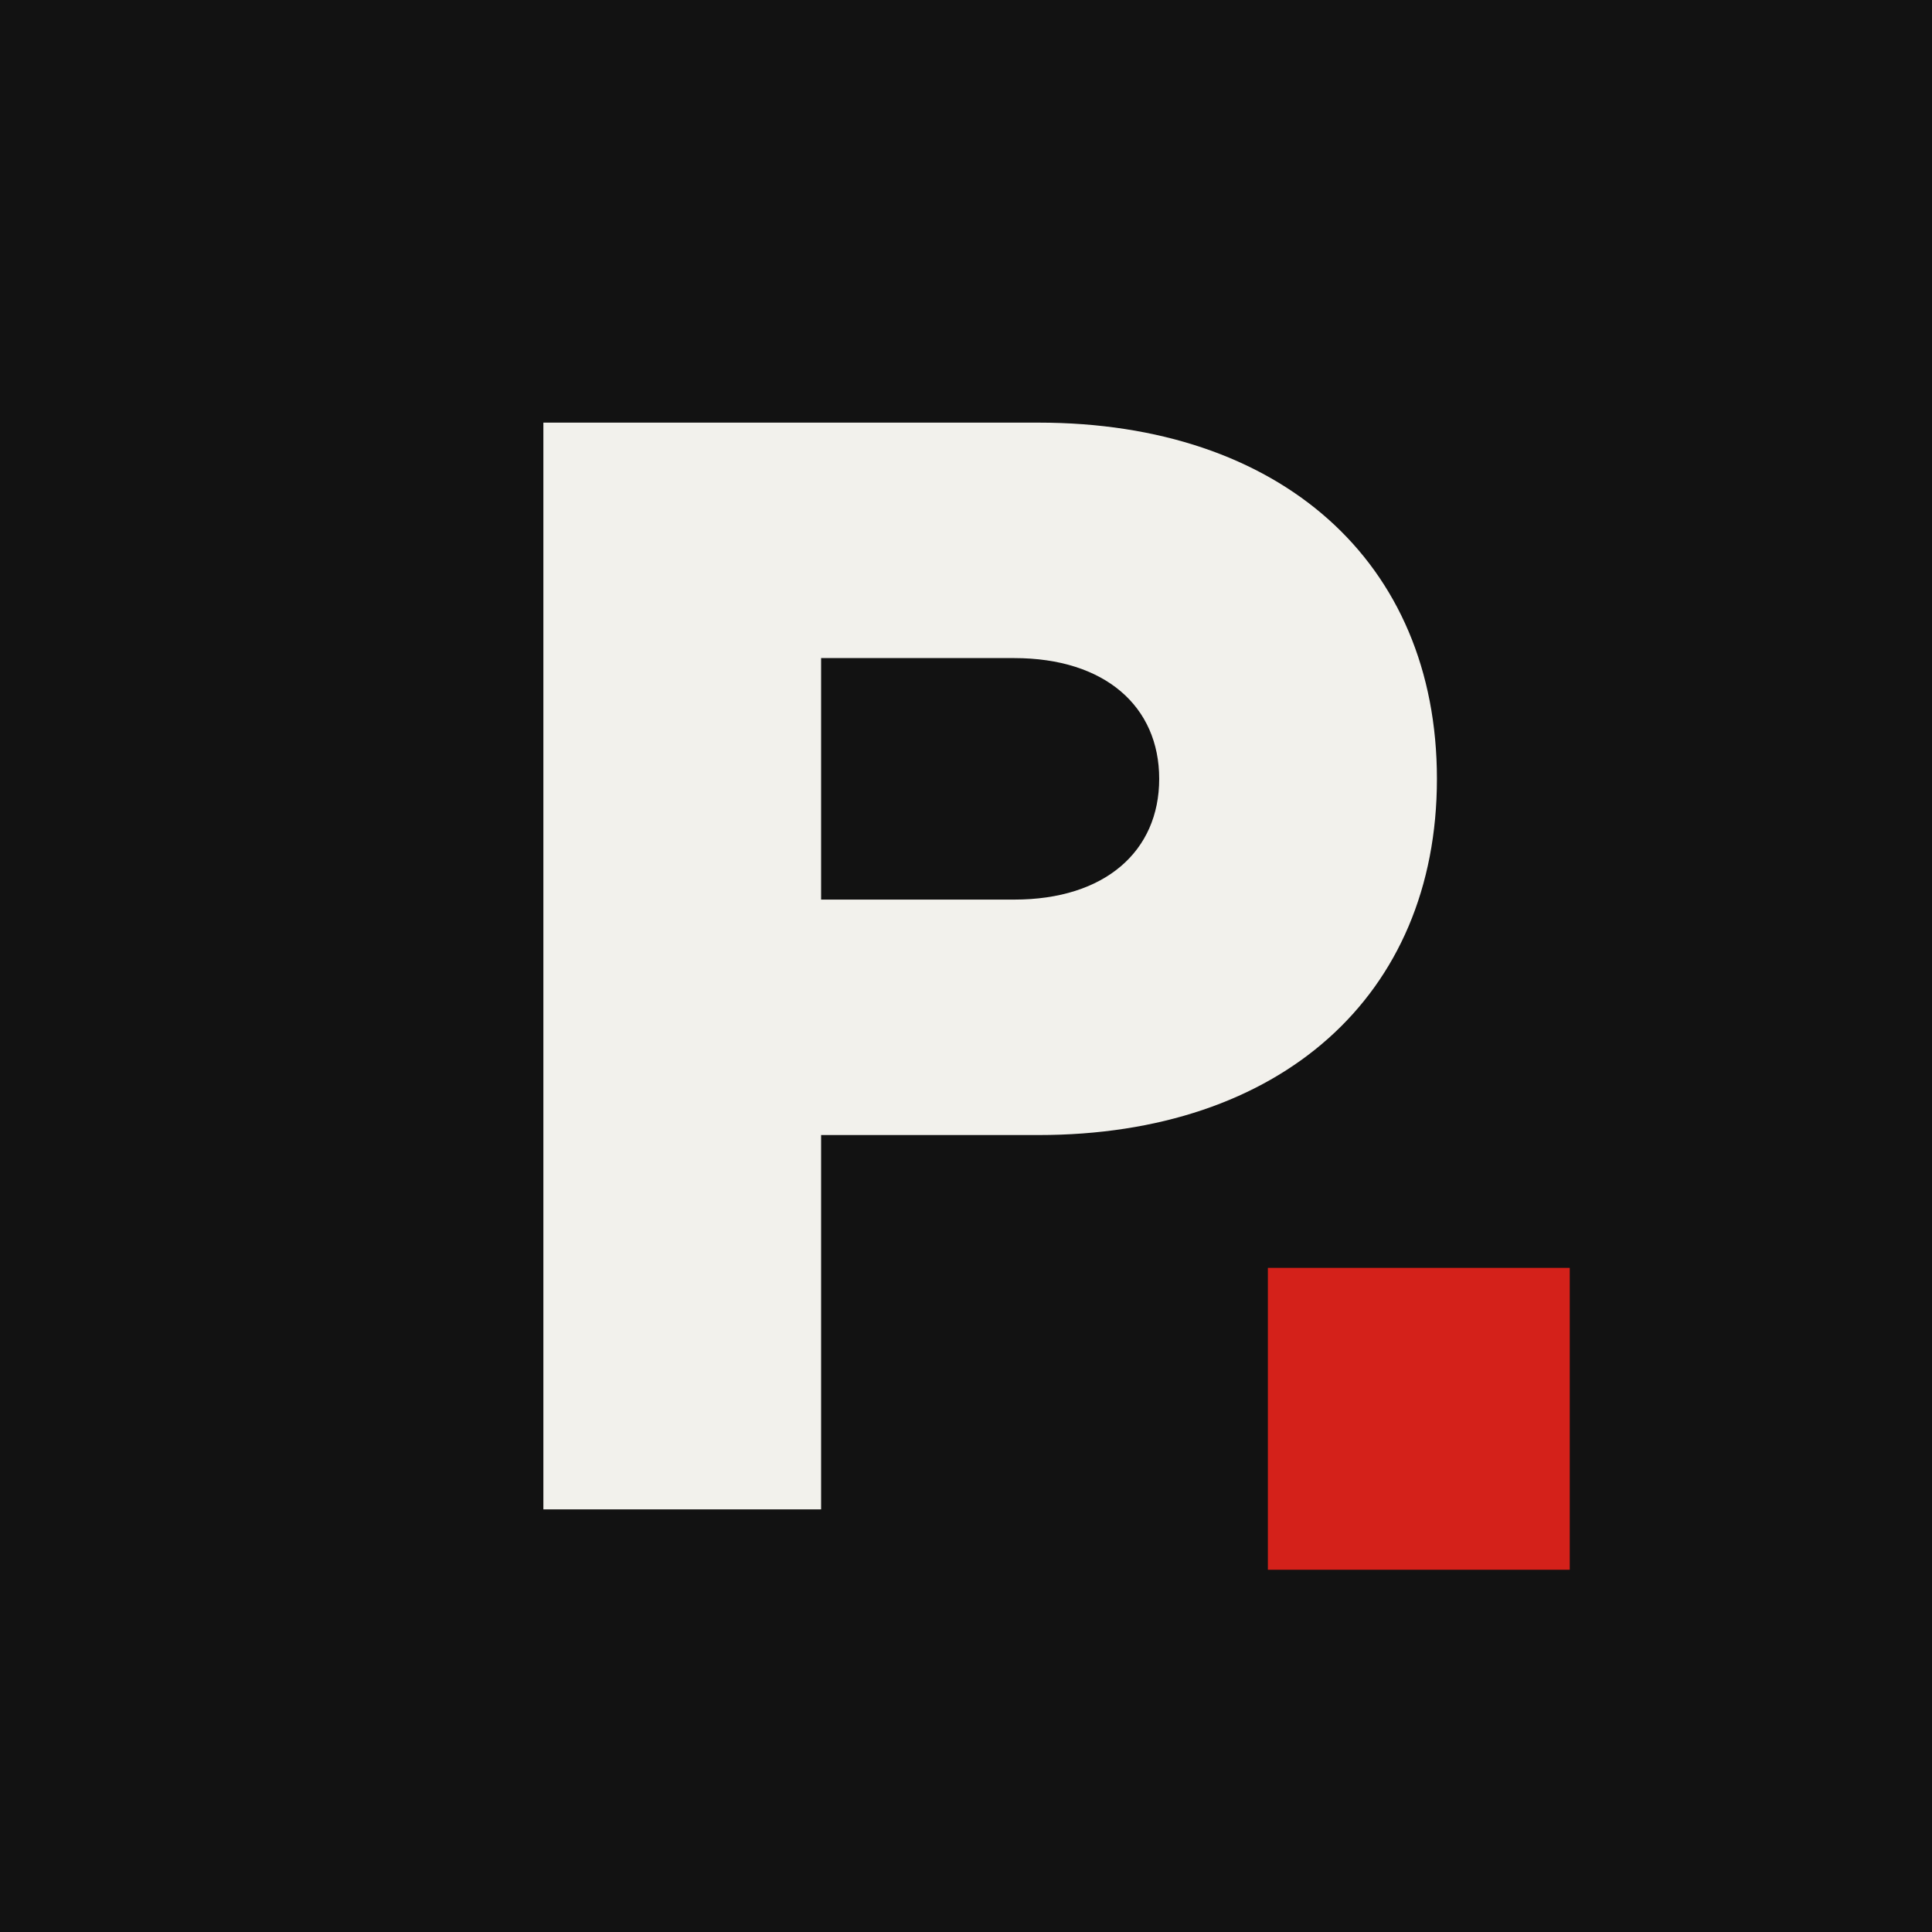
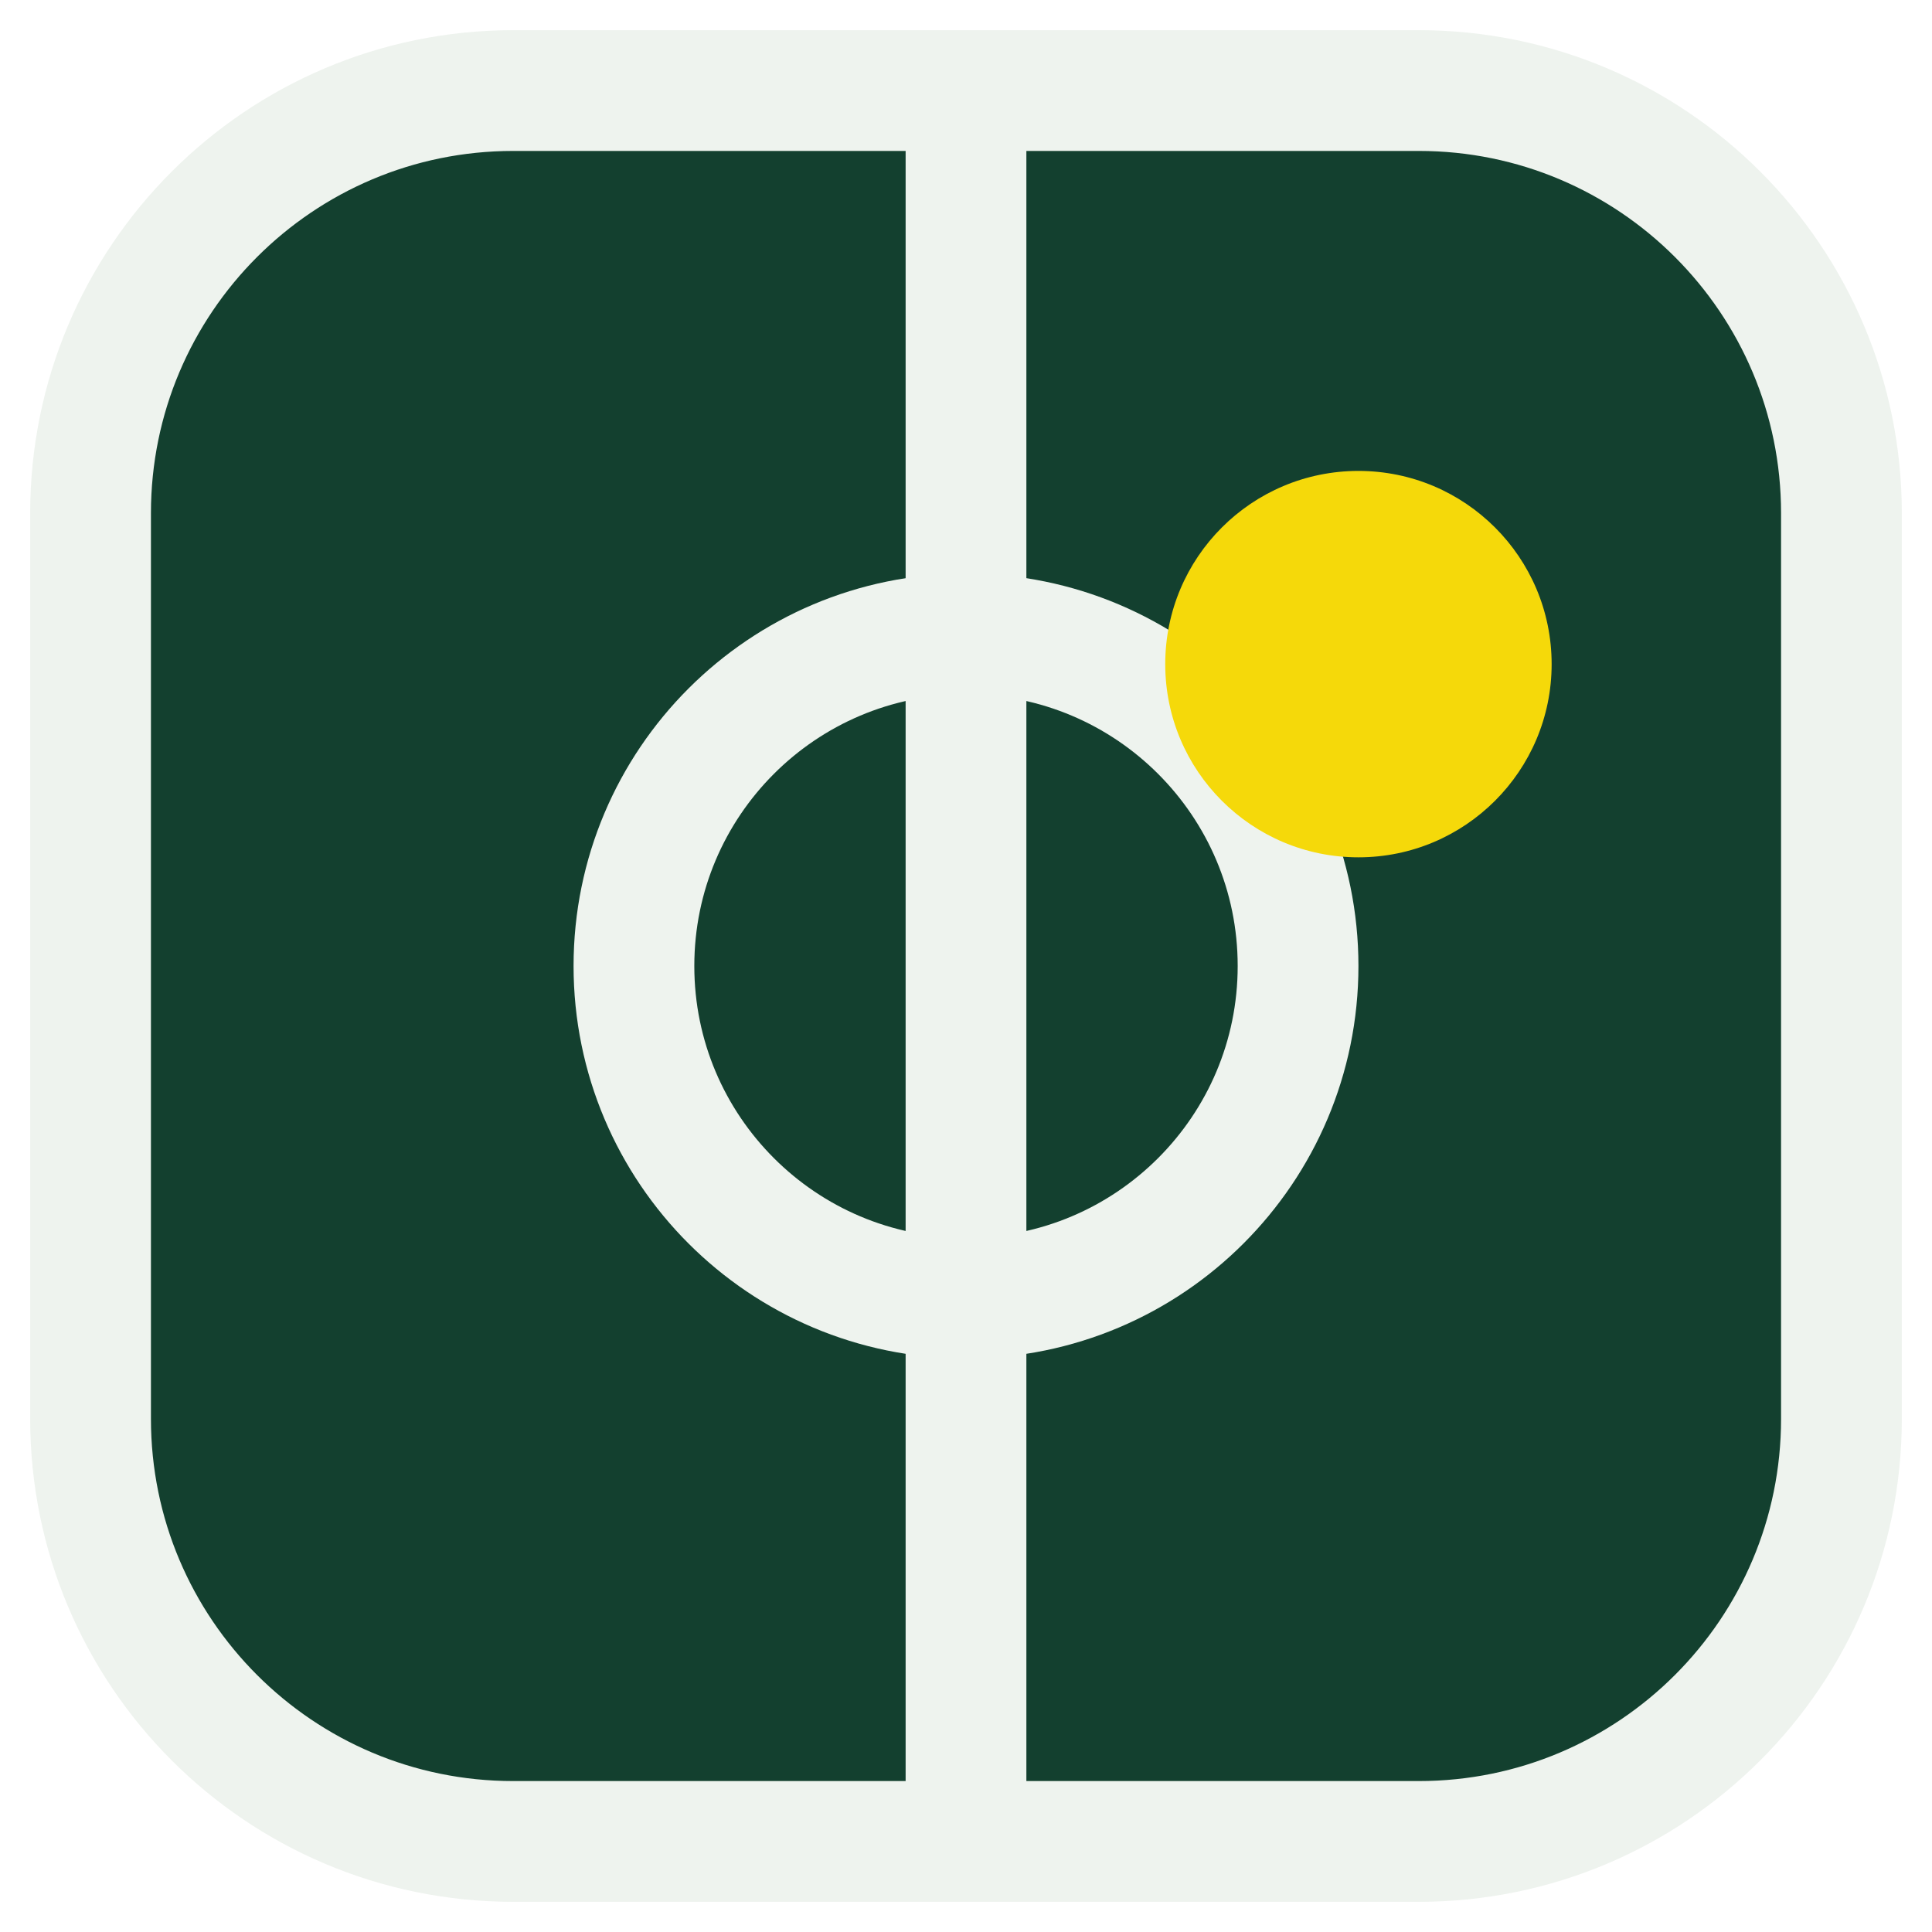
<svg xmlns="http://www.w3.org/2000/svg" viewBox="0 0 32 32">
-   <rect width="32" height="32" fill="#121212" />
-   <path d="M9 25V7h8.2c4 0 6.6 2.3 6.6 5.9s-2.6 5.9-6.6 5.9h-3.6V25z M13.6 14.9h3.2c1.5 0 2.4-.8 2.4-2s-.9-2-2.4-2h-3.2z" fill="#F2F1EC" fill-rule="evenodd" />
-   <rect x="21" y="21" width="5" height="5" fill="#D4211A" />
+   <rect x="1.5" y="1.5" width="29" height="29" rx="7" fill="#13402F" stroke="#EEF3EE" stroke-width="2" />
+   <line x1="16" y1="1.5" x2="16" y2="30.5" stroke="#EEF3EE" stroke-width="2" />
+   <circle cx="16" cy="16" r="5.5" fill="none" stroke="#EEF3EE" stroke-width="2" />
+   <circle cx="22.5" cy="11" r="3.2" fill="#F5D90A" />
</svg>
